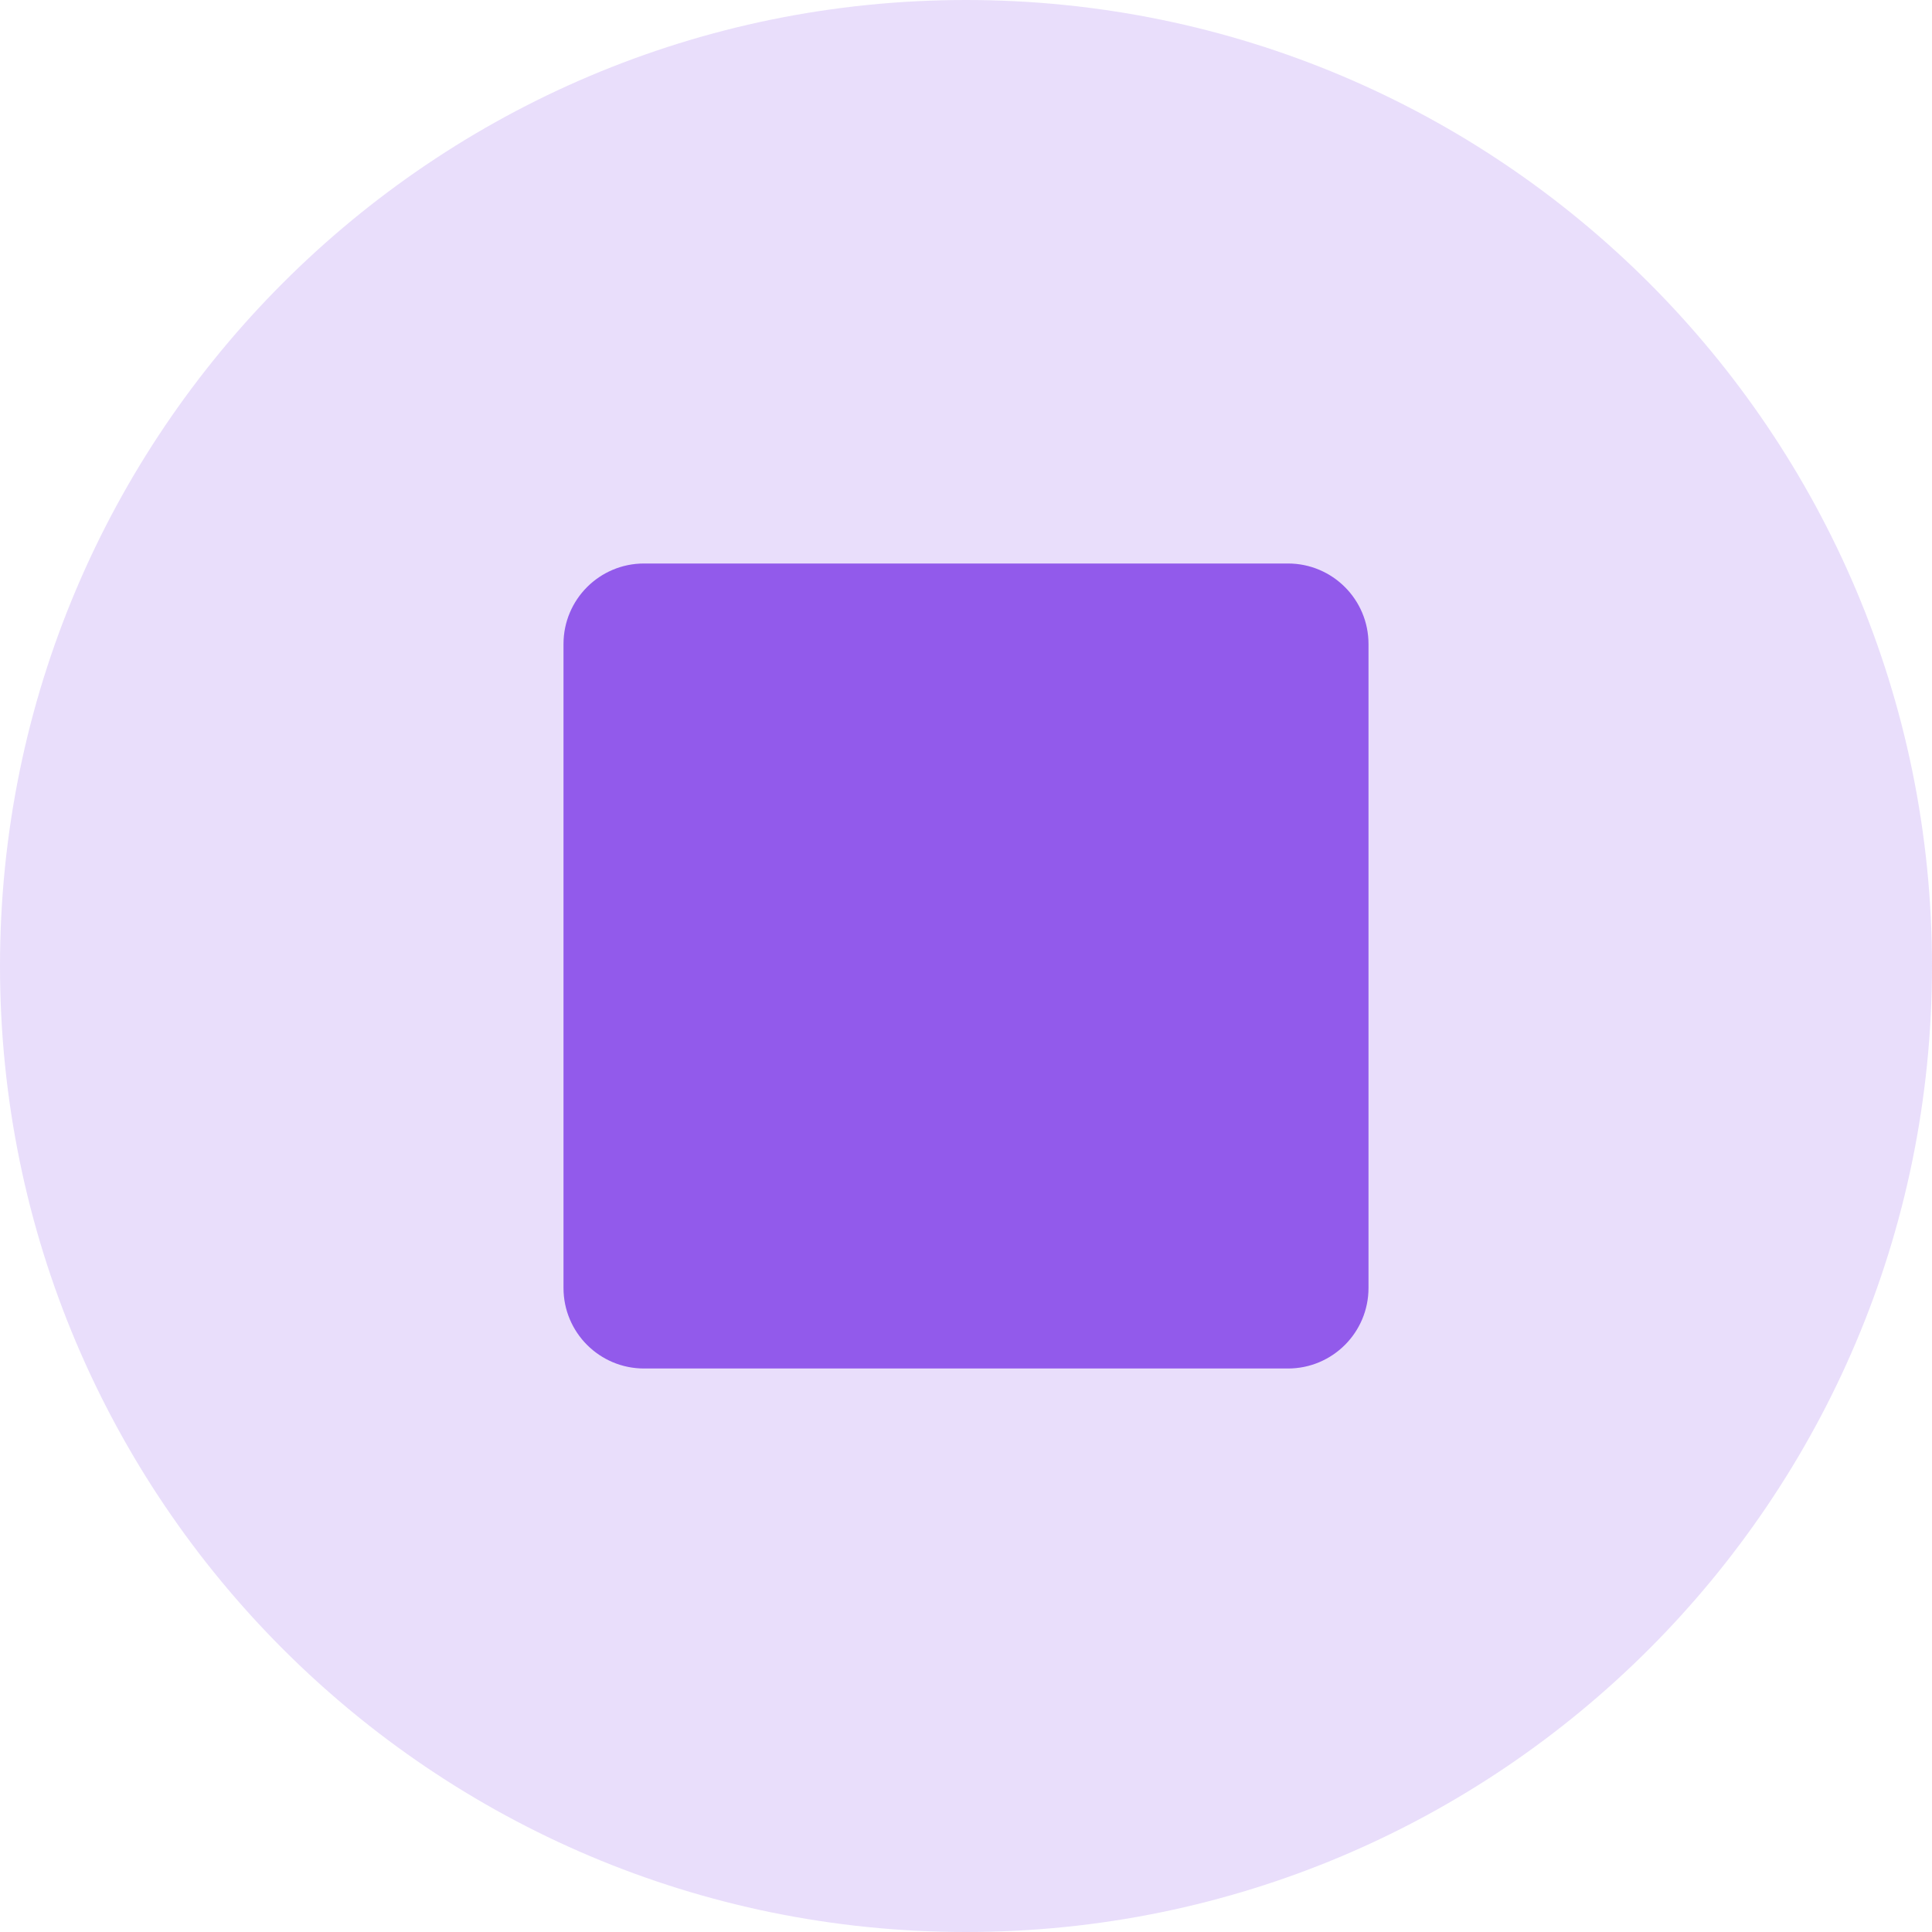
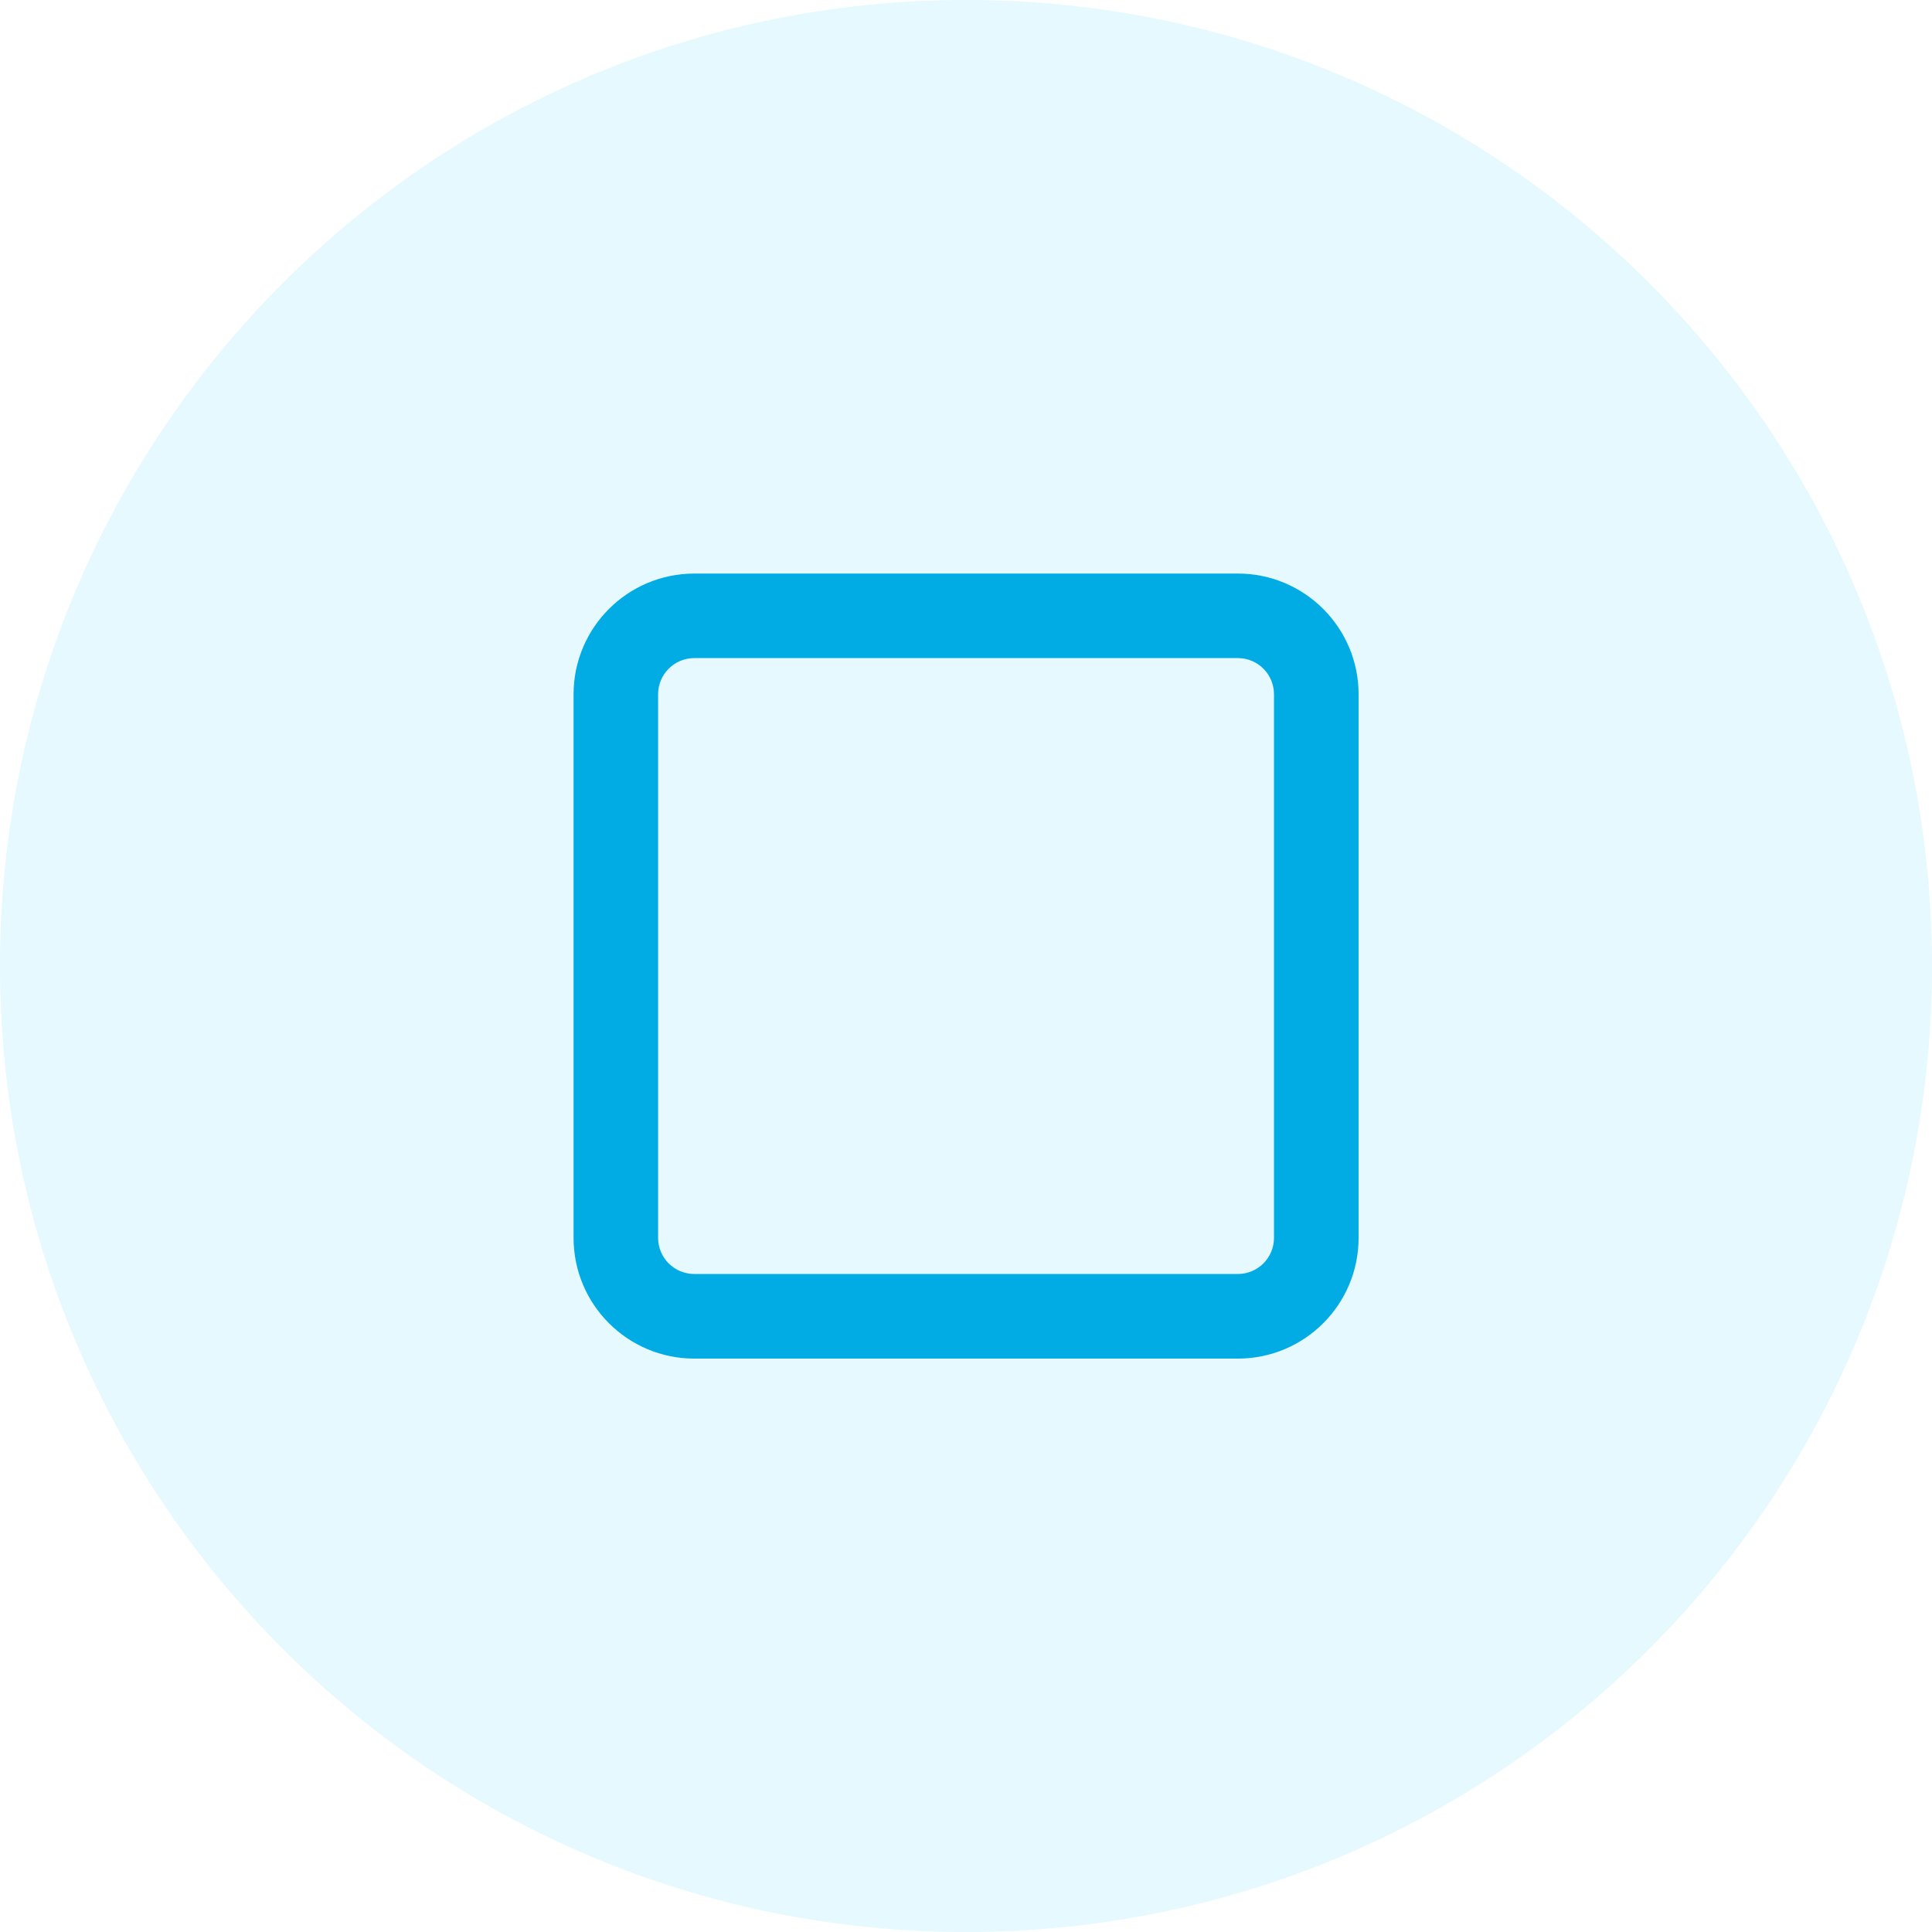
<svg xmlns="http://www.w3.org/2000/svg" width="24" height="24" viewBox="0 0 24 24" fill="none">
-   <rect width="24" height="24" rx="12" fill="#925AEB" fill-opacity="0.2" />
-   <rect x="7" y="7" width="10" height="10" rx="1" fill="#925AEB" />
+   <rect width="24" height="24" rx="12" fill="#E5F9FF" />
+   <path fill-rule="evenodd" clip-rule="evenodd" d="M7.125 8.625C7.125 7.797 7.797 7.125 8.625 7.125H15.377C16.205 7.125 16.877 7.797 16.877 8.625V15.377C16.877 16.205 16.205 16.877 15.377 16.877H8.625C7.797 16.877 7.125 16.205 7.125 15.377V8.625ZM8.625 8.175H15.377C15.625 8.175 15.826 8.376 15.826 8.625V15.377C15.826 15.625 15.625 15.826 15.377 15.826H8.625C8.376 15.826 8.175 15.625 8.175 15.377V8.625C8.175 8.376 8.376 8.175 8.625 8.175Z" fill="#00ACE3" />
</svg>
